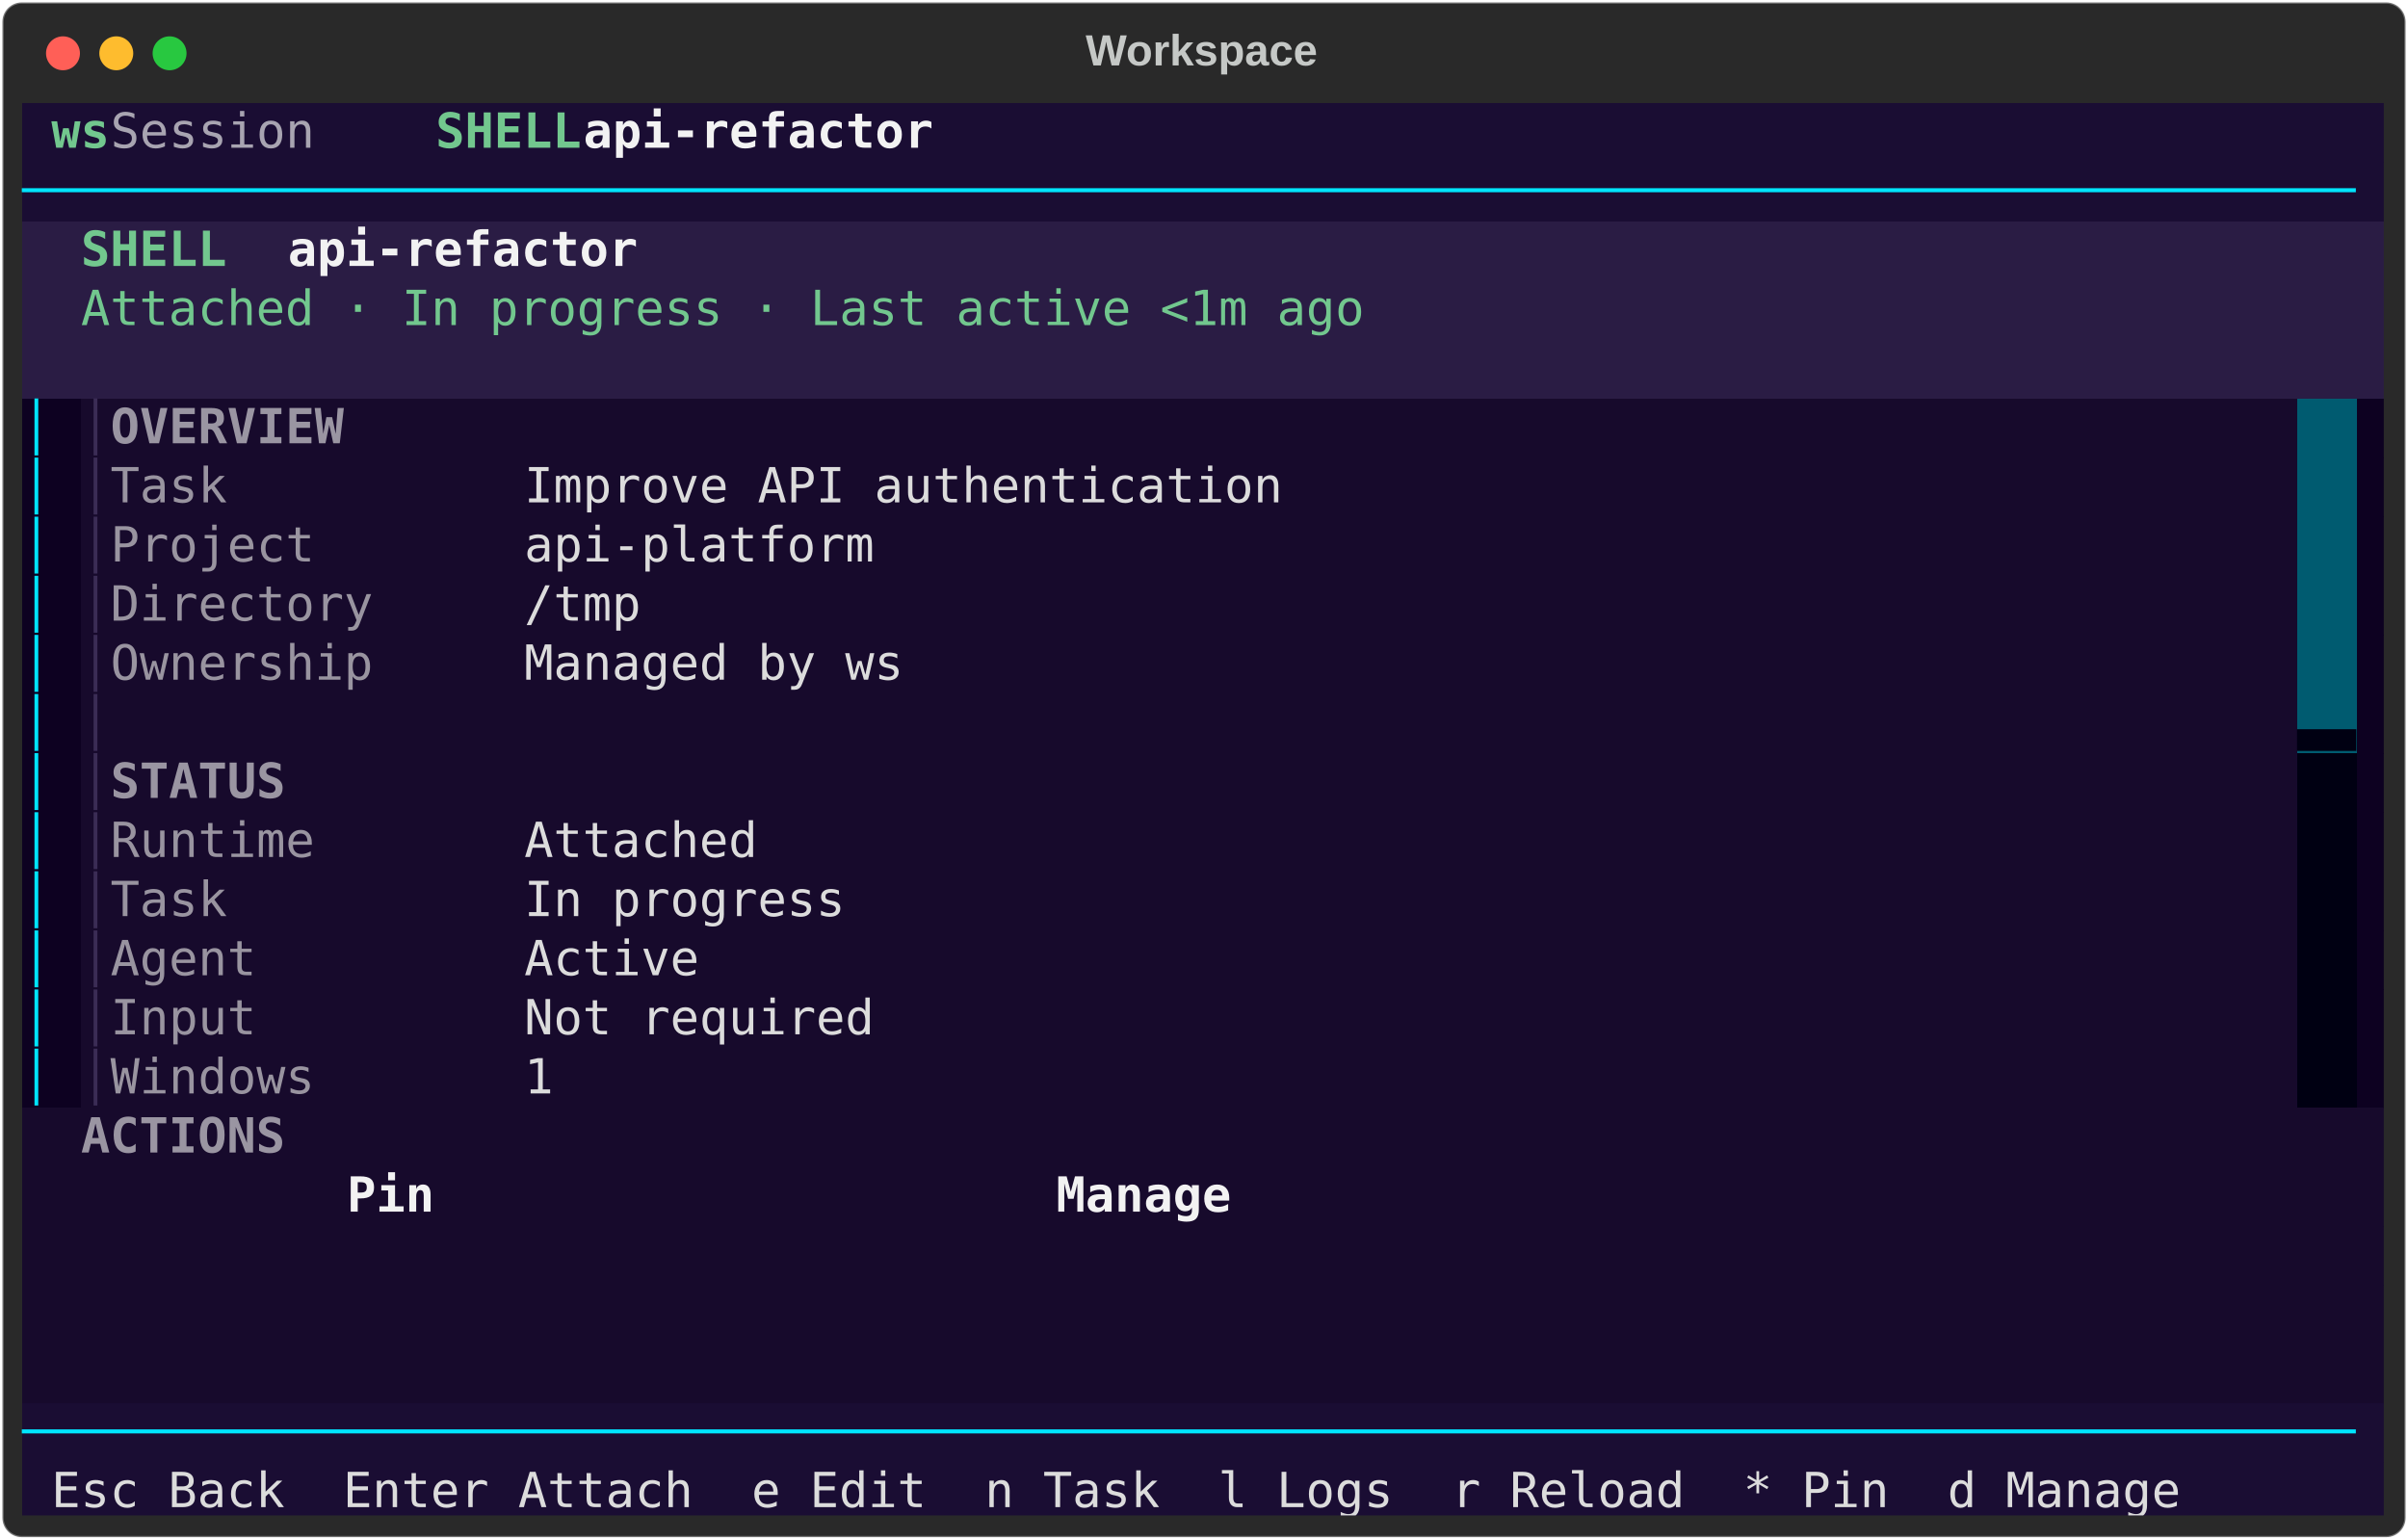
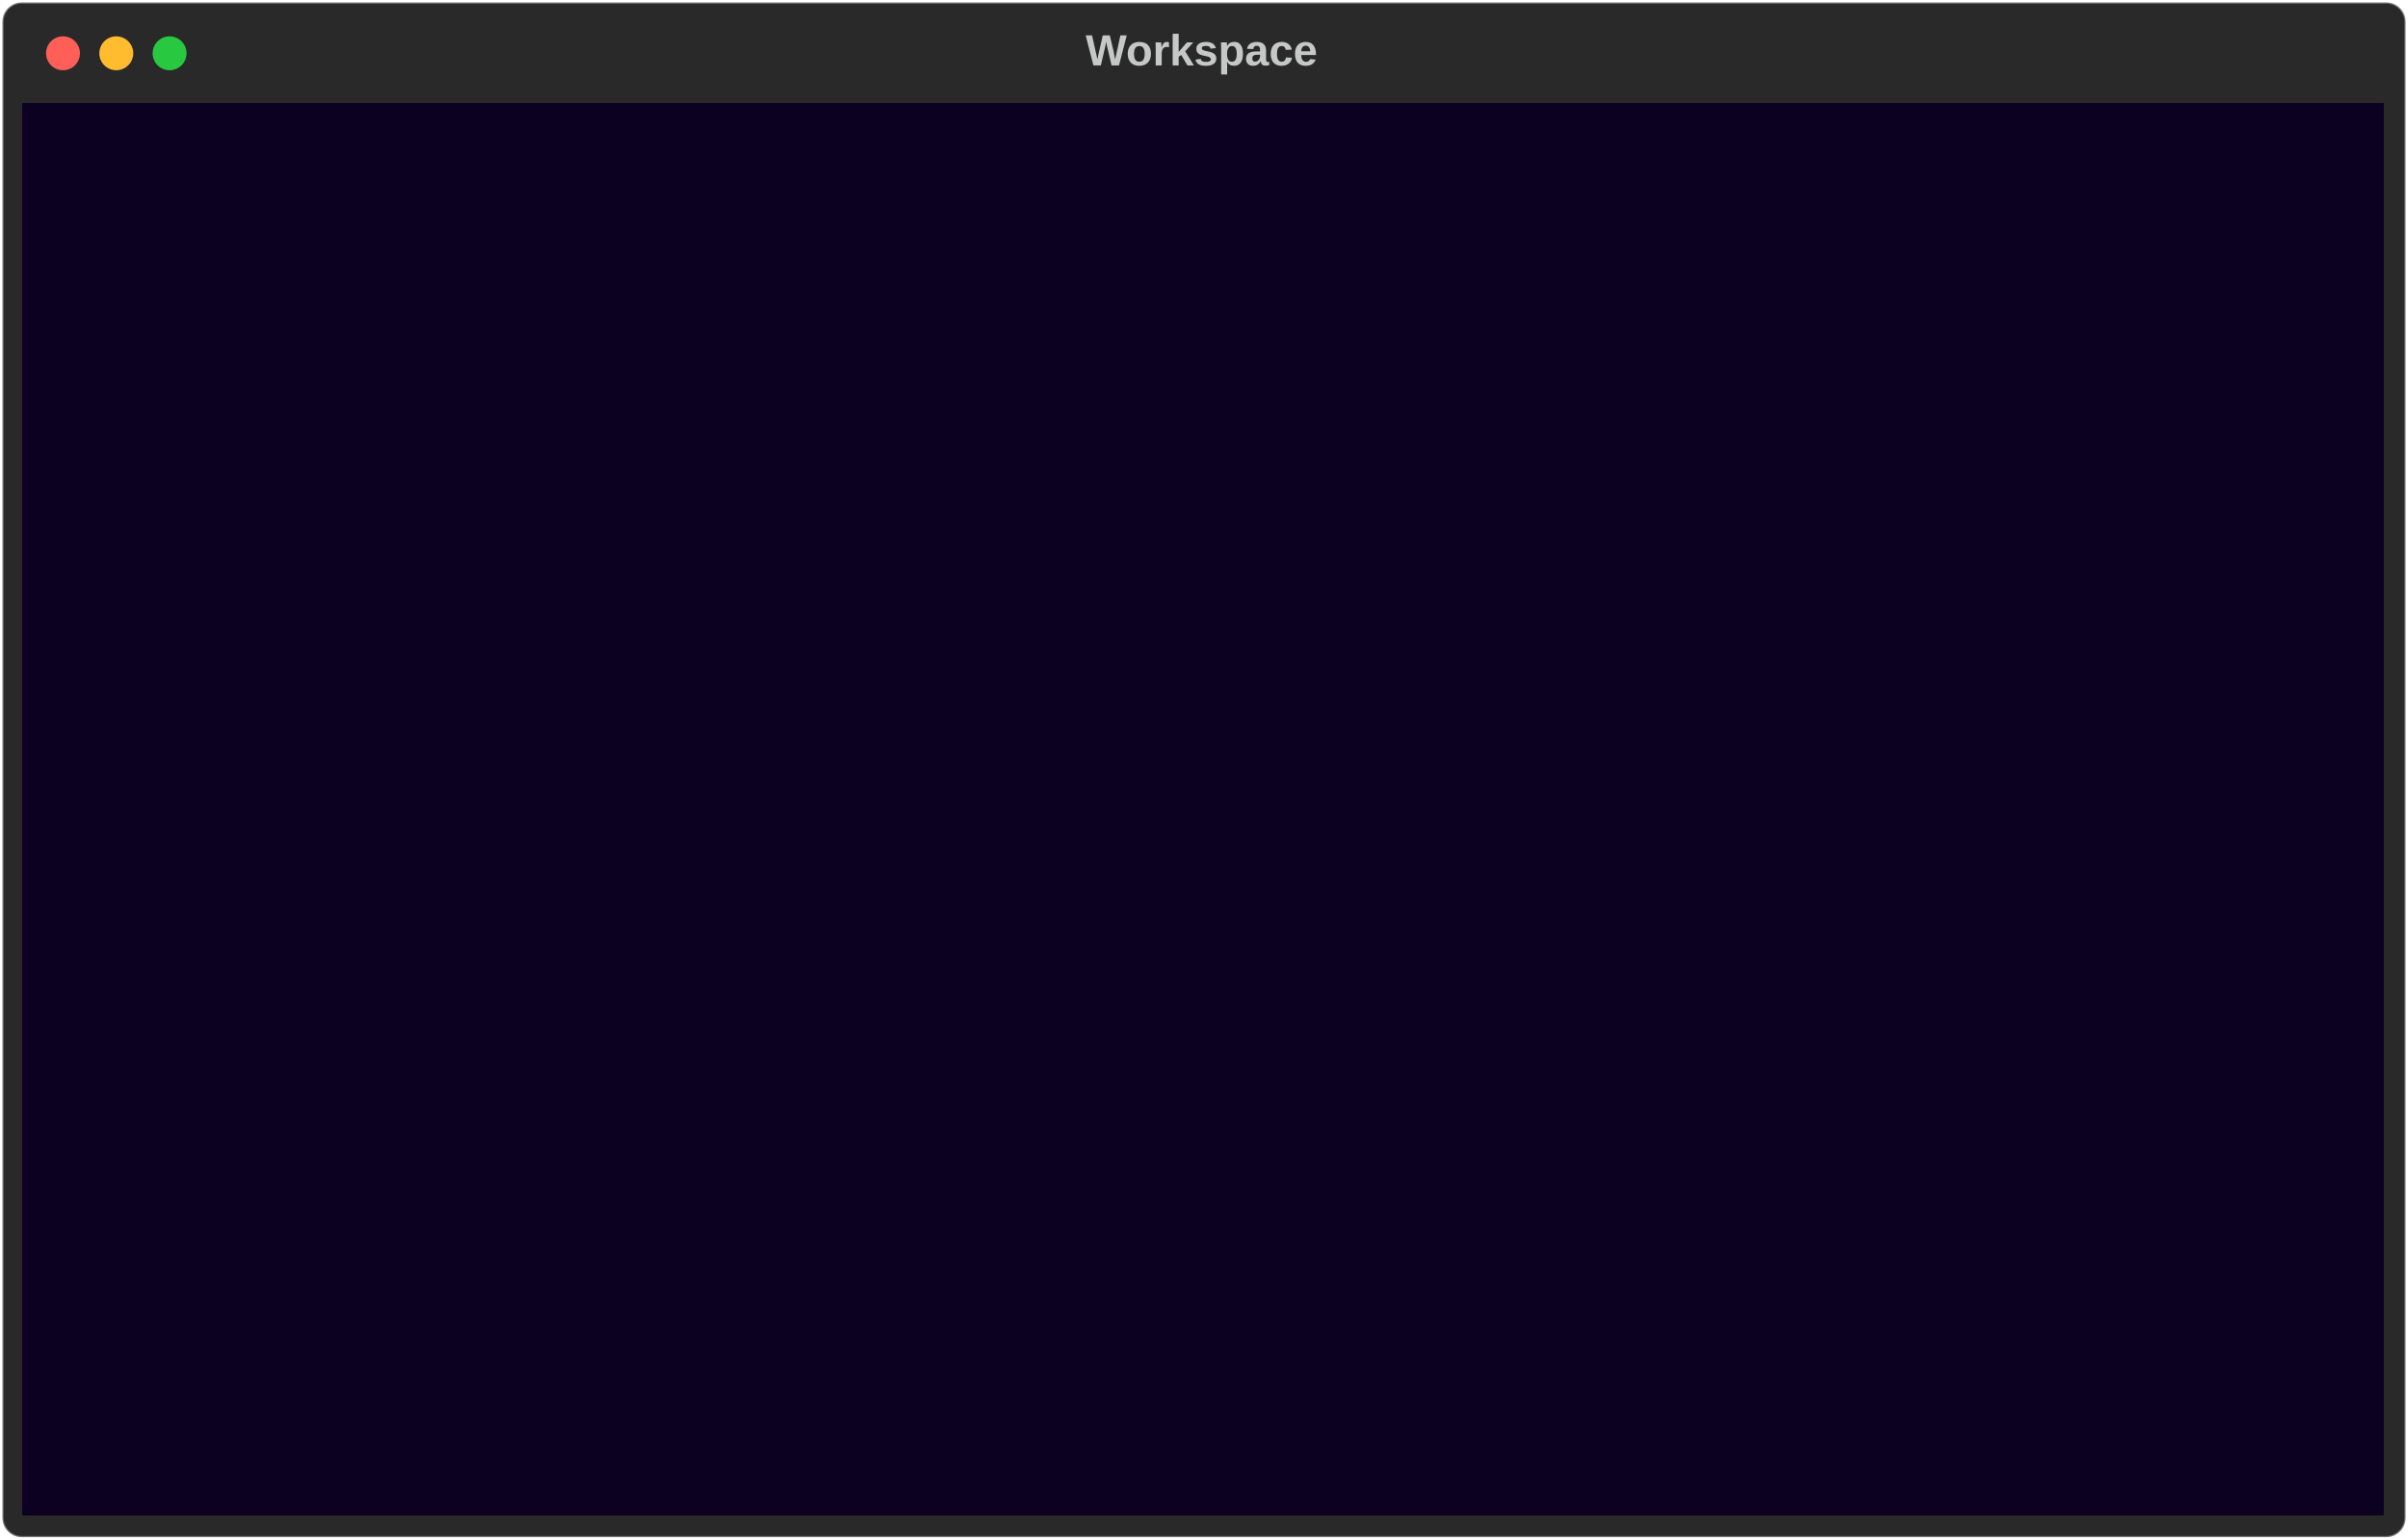
<svg xmlns="http://www.w3.org/2000/svg" class="rich-terminal" viewBox="0 0 994 635.6">
  <style>

    @font-face {
        font-family: "Fira Code";
        src: local("FiraCode-Regular"),
                url("https://cdnjs.cloudflare.com/ajax/libs/firacode/6.2.0/woff2/FiraCode-Regular.woff2") format("woff2"),
                url("https://cdnjs.cloudflare.com/ajax/libs/firacode/6.2.0/woff/FiraCode-Regular.woff") format("woff");
        font-style: normal;
        font-weight: 400;
    }
    @font-face {
        font-family: "Fira Code";
        src: local("FiraCode-Bold"),
                url("https://cdnjs.cloudflare.com/ajax/libs/firacode/6.2.0/woff2/FiraCode-Bold.woff2") format("woff2"),
                url("https://cdnjs.cloudflare.com/ajax/libs/firacode/6.2.0/woff/FiraCode-Bold.woff") format("woff");
        font-style: bold;
        font-weight: 700;
    }

    .terminal-matrix {
        font-family: Fira Code, monospace;
        font-size: 20px;
        line-height: 24.4px;
        font-variant-east-asian: full-width;
    }

    .terminal-title {
        font-size: 18px;
        font-weight: bold;
        font-family: arial;
    }

-     .terminal-r1 { fill: #c5c8c6 }
- .terminal-r2 { fill: #72c78e;font-weight: bold }
- .terminal-r3 { fill: #a8a4b1 }
- .terminal-r4 { fill: #f2f2f2;font-weight: bold }
- .terminal-r5 { fill: #00e5ff }
- .terminal-r6 { fill: #72c78e }
- .terminal-r7 { fill: #f2f2f2 }
- .terminal-r8 { fill: #3b2c55 }
- .terminal-r9 { fill: #9a95a2;font-weight: bold }
- .terminal-r10 { fill: #0d0121 }
- .terminal-r11 { fill: #9994a0 }
- .terminal-r12 { fill: #dcdcdc }
- .terminal-r13 { fill: #000012 }
+     .terminal-r1 { fill: #f2f2f2 }
+ .terminal-r2 { fill: #c5c8c6 }
    </style>
  <defs>
    <clipPath id="terminal-clip-terminal">
      <rect x="0" y="0" width="975.0" height="584.6" />
    </clipPath>
    <clipPath id="terminal-line-0">
      <rect x="0" y="1.5" width="976" height="24.65" />
    </clipPath>
    <clipPath id="terminal-line-1">
      <rect x="0" y="25.9" width="976" height="24.65" />
    </clipPath>
    <clipPath id="terminal-line-2">
      <rect x="0" y="50.3" width="976" height="24.65" />
    </clipPath>
    <clipPath id="terminal-line-3">
      <rect x="0" y="74.7" width="976" height="24.65" />
    </clipPath>
    <clipPath id="terminal-line-4">
      <rect x="0" y="99.1" width="976" height="24.65" />
    </clipPath>
    <clipPath id="terminal-line-5">
      <rect x="0" y="123.5" width="976" height="24.65" />
    </clipPath>
    <clipPath id="terminal-line-6">
      <rect x="0" y="147.9" width="976" height="24.65" />
    </clipPath>
    <clipPath id="terminal-line-7">
      <rect x="0" y="172.3" width="976" height="24.65" />
    </clipPath>
    <clipPath id="terminal-line-8">
      <rect x="0" y="196.7" width="976" height="24.65" />
    </clipPath>
    <clipPath id="terminal-line-9">
      <rect x="0" y="221.1" width="976" height="24.65" />
    </clipPath>
    <clipPath id="terminal-line-10">
      <rect x="0" y="245.5" width="976" height="24.65" />
    </clipPath>
    <clipPath id="terminal-line-11">
      <rect x="0" y="269.9" width="976" height="24.65" />
    </clipPath>
    <clipPath id="terminal-line-12">
      <rect x="0" y="294.3" width="976" height="24.65" />
    </clipPath>
    <clipPath id="terminal-line-13">
      <rect x="0" y="318.7" width="976" height="24.65" />
    </clipPath>
    <clipPath id="terminal-line-14">
      <rect x="0" y="343.1" width="976" height="24.65" />
    </clipPath>
    <clipPath id="terminal-line-15">
      <rect x="0" y="367.5" width="976" height="24.65" />
    </clipPath>
    <clipPath id="terminal-line-16">
      <rect x="0" y="391.9" width="976" height="24.65" />
    </clipPath>
    <clipPath id="terminal-line-17">
      <rect x="0" y="416.3" width="976" height="24.65" />
    </clipPath>
    <clipPath id="terminal-line-18">
      <rect x="0" y="440.7" width="976" height="24.65" />
    </clipPath>
    <clipPath id="terminal-line-19">
      <rect x="0" y="465.1" width="976" height="24.65" />
    </clipPath>
    <clipPath id="terminal-line-20">
      <rect x="0" y="489.5" width="976" height="24.65" />
    </clipPath>
    <clipPath id="terminal-line-21">
      <rect x="0" y="513.9" width="976" height="24.65" />
    </clipPath>
    <clipPath id="terminal-line-22">
      <rect x="0" y="538.3" width="976" height="24.65" />
    </clipPath>
  </defs>
  <rect fill="#292929" stroke="rgba(255,255,255,0.35)" stroke-width="1" x="1" y="1" width="992" height="633.6" rx="8" />
  <text class="terminal-title" fill="#c5c8c6" text-anchor="middle" x="496" y="27">Workspace</text>
  <g transform="translate(26,22)">
    <circle cx="0" cy="0" r="7" fill="#ff5f57" />
    <circle cx="22" cy="0" r="7" fill="#febc2e" />
    <circle cx="44" cy="0" r="7" fill="#28c840" />
  </g>
  <g transform="translate(9, 41)" clip-path="url(#terminal-clip-terminal)">
-     <rect fill="#1a0d33" x="0" y="1.5" width="12.2" height="24.65" shape-rendering="crispEdges" />
-     <rect fill="#1a0d33" x="12.2" y="1.5" width="24.4" height="24.65" shape-rendering="crispEdges" />
-     <rect fill="#1a0d33" x="36.6" y="1.5" width="134.2" height="24.65" shape-rendering="crispEdges" />
-     <rect fill="#1a0d33" x="170.8" y="1.5" width="61" height="24.65" shape-rendering="crispEdges" />
-     <rect fill="#1a0d33" x="231.8" y="1.5" width="170.8" height="24.65" shape-rendering="crispEdges" />
-     <rect fill="#1a0d33" x="402.6" y="1.5" width="573.4" height="24.65" shape-rendering="crispEdges" />
-     <rect fill="#1a0d33" x="0" y="25.9" width="976" height="24.65" shape-rendering="crispEdges" />
-     <rect fill="#2a1c44" x="0" y="50.3" width="24.4" height="24.65" shape-rendering="crispEdges" />
-     <rect fill="#2a1c44" x="24.4" y="50.3" width="85.4" height="24.65" shape-rendering="crispEdges" />
-     <rect fill="#2a1c44" x="109.8" y="50.3" width="146.4" height="24.65" shape-rendering="crispEdges" />
-     <rect fill="#2a1c44" x="256.2" y="50.3" width="719.8" height="24.65" shape-rendering="crispEdges" />
-     <rect fill="#2a1c44" x="0" y="74.7" width="24.4" height="24.65" shape-rendering="crispEdges" />
-     <rect fill="#2a1c44" x="24.4" y="74.7" width="536.8" height="24.65" shape-rendering="crispEdges" />
-     <rect fill="#2a1c44" x="561.2" y="74.7" width="414.8" height="24.65" shape-rendering="crispEdges" />
-     <rect fill="#2a1c44" x="0" y="99.1" width="24.4" height="24.65" shape-rendering="crispEdges" />
-     <rect fill="#2a1c44" x="24.4" y="99.1" width="927.2" height="24.65" shape-rendering="crispEdges" />
-     <rect fill="#2a1c44" x="951.6" y="99.1" width="24.4" height="24.65" shape-rendering="crispEdges" />
-     <rect fill="#0d0121" x="0" y="123.5" width="12.2" height="24.65" shape-rendering="crispEdges" />
-     <rect fill="#0d0121" x="12.2" y="123.5" width="12.2" height="24.65" shape-rendering="crispEdges" />
-     <rect fill="#170a2c" x="24.4" y="123.5" width="12.2" height="24.65" shape-rendering="crispEdges" />
-     <rect fill="#170a2c" x="36.6" y="123.5" width="97.6" height="24.65" shape-rendering="crispEdges" />
-     <rect fill="#170a2c" x="134.2" y="123.5" width="805.2" height="24.65" shape-rendering="crispEdges" />
-     <rect fill="#005b70" x="939.4" y="123.5" width="24.4" height="24.65" shape-rendering="crispEdges" />
-     <rect fill="#0d0121" x="963.8" y="123.5" width="12.2" height="24.65" shape-rendering="crispEdges" />
-     <rect fill="#0d0121" x="0" y="147.9" width="12.2" height="24.65" shape-rendering="crispEdges" />
-     <rect fill="#0d0121" x="12.2" y="147.9" width="12.2" height="24.65" shape-rendering="crispEdges" />
-     <rect fill="#170a2c" x="24.4" y="147.9" width="12.2" height="24.65" shape-rendering="crispEdges" />
-     <rect fill="#170a2c" x="36.6" y="147.9" width="170.8" height="24.65" shape-rendering="crispEdges" />
-     <rect fill="#170a2c" x="207.4" y="147.9" width="317.2" height="24.65" shape-rendering="crispEdges" />
-     <rect fill="#170a2c" x="524.6" y="147.9" width="414.8" height="24.65" shape-rendering="crispEdges" />
-     <rect fill="#005b70" x="939.4" y="147.9" width="24.4" height="24.65" shape-rendering="crispEdges" />
-     <rect fill="#0d0121" x="963.8" y="147.9" width="12.2" height="24.65" shape-rendering="crispEdges" />
-     <rect fill="#0d0121" x="0" y="172.3" width="12.2" height="24.65" shape-rendering="crispEdges" />
-     <rect fill="#0d0121" x="12.2" y="172.3" width="12.2" height="24.65" shape-rendering="crispEdges" />
-     <rect fill="#170a2c" x="24.4" y="172.3" width="12.2" height="24.65" shape-rendering="crispEdges" />
-     <rect fill="#170a2c" x="36.6" y="172.3" width="170.8" height="24.65" shape-rendering="crispEdges" />
-     <rect fill="#170a2c" x="207.4" y="172.3" width="146.4" height="24.65" shape-rendering="crispEdges" />
-     <rect fill="#170a2c" x="353.8" y="172.3" width="585.6" height="24.65" shape-rendering="crispEdges" />
-     <rect fill="#005b70" x="939.4" y="172.3" width="24.4" height="24.65" shape-rendering="crispEdges" />
-     <rect fill="#0d0121" x="963.8" y="172.3" width="12.2" height="24.65" shape-rendering="crispEdges" />
-     <rect fill="#0d0121" x="0" y="196.7" width="12.2" height="24.65" shape-rendering="crispEdges" />
-     <rect fill="#0d0121" x="12.2" y="196.7" width="12.2" height="24.65" shape-rendering="crispEdges" />
-     <rect fill="#170a2c" x="24.4" y="196.7" width="12.2" height="24.65" shape-rendering="crispEdges" />
-     <rect fill="#170a2c" x="36.6" y="196.7" width="170.8" height="24.65" shape-rendering="crispEdges" />
-     <rect fill="#170a2c" x="207.4" y="196.7" width="48.8" height="24.65" shape-rendering="crispEdges" />
-     <rect fill="#170a2c" x="256.2" y="196.7" width="683.2" height="24.65" shape-rendering="crispEdges" />
-     <rect fill="#005b70" x="939.4" y="196.7" width="24.4" height="24.65" shape-rendering="crispEdges" />
-     <rect fill="#0d0121" x="963.8" y="196.7" width="12.2" height="24.65" shape-rendering="crispEdges" />
-     <rect fill="#0d0121" x="0" y="221.1" width="12.2" height="24.65" shape-rendering="crispEdges" />
-     <rect fill="#0d0121" x="12.2" y="221.1" width="12.2" height="24.65" shape-rendering="crispEdges" />
-     <rect fill="#170a2c" x="24.4" y="221.1" width="12.2" height="24.65" shape-rendering="crispEdges" />
-     <rect fill="#170a2c" x="36.6" y="221.1" width="170.8" height="24.65" shape-rendering="crispEdges" />
-     <rect fill="#170a2c" x="207.4" y="221.1" width="158.6" height="24.65" shape-rendering="crispEdges" />
-     <rect fill="#170a2c" x="366" y="221.1" width="573.4" height="24.65" shape-rendering="crispEdges" />
-     <rect fill="#005b70" x="939.4" y="221.1" width="24.4" height="24.65" shape-rendering="crispEdges" />
-     <rect fill="#0d0121" x="963.8" y="221.1" width="12.2" height="24.65" shape-rendering="crispEdges" />
-     <rect fill="#0d0121" x="0" y="245.5" width="12.2" height="24.65" shape-rendering="crispEdges" />
-     <rect fill="#0d0121" x="12.2" y="245.5" width="12.2" height="24.65" shape-rendering="crispEdges" />
-     <rect fill="#170a2c" x="24.4" y="245.5" width="12.2" height="24.65" shape-rendering="crispEdges" />
-     <rect fill="#170a2c" x="36.6" y="245.5" width="0" height="24.65" shape-rendering="crispEdges" />
-     <rect fill="#170a2c" x="36.6" y="245.5" width="902.8" height="24.65" shape-rendering="crispEdges" />
-     <rect fill="#005b70" x="939.4" y="245.5" width="24.4" height="24.65" shape-rendering="crispEdges" />
-     <rect fill="#0d0121" x="963.8" y="245.5" width="12.2" height="24.65" shape-rendering="crispEdges" />
-     <rect fill="#0d0121" x="0" y="269.9" width="12.2" height="24.65" shape-rendering="crispEdges" />
-     <rect fill="#0d0121" x="12.2" y="269.9" width="12.2" height="24.65" shape-rendering="crispEdges" />
-     <rect fill="#170a2c" x="24.4" y="269.9" width="12.2" height="24.65" shape-rendering="crispEdges" />
-     <rect fill="#170a2c" x="36.6" y="269.9" width="73.2" height="24.65" shape-rendering="crispEdges" />
-     <rect fill="#170a2c" x="109.8" y="269.9" width="829.6" height="24.65" shape-rendering="crispEdges" />
-     <rect fill="#000012" x="939.4" y="269.9" width="24.4" height="24.65" shape-rendering="crispEdges" />
-     <rect fill="#0d0121" x="963.8" y="269.9" width="12.2" height="24.65" shape-rendering="crispEdges" />
-     <rect fill="#0d0121" x="0" y="294.3" width="12.2" height="24.65" shape-rendering="crispEdges" />
-     <rect fill="#0d0121" x="12.2" y="294.3" width="12.2" height="24.65" shape-rendering="crispEdges" />
-     <rect fill="#170a2c" x="24.4" y="294.3" width="12.2" height="24.65" shape-rendering="crispEdges" />
-     <rect fill="#170a2c" x="36.6" y="294.3" width="170.8" height="24.65" shape-rendering="crispEdges" />
-     <rect fill="#170a2c" x="207.4" y="294.3" width="97.6" height="24.65" shape-rendering="crispEdges" />
-     <rect fill="#170a2c" x="305" y="294.3" width="634.4" height="24.65" shape-rendering="crispEdges" />
-     <rect fill="#000012" x="939.4" y="294.3" width="24.4" height="24.65" shape-rendering="crispEdges" />
-     <rect fill="#0d0121" x="963.8" y="294.3" width="12.2" height="24.65" shape-rendering="crispEdges" />
-     <rect fill="#0d0121" x="0" y="318.7" width="12.2" height="24.65" shape-rendering="crispEdges" />
-     <rect fill="#0d0121" x="12.2" y="318.7" width="12.2" height="24.65" shape-rendering="crispEdges" />
-     <rect fill="#170a2c" x="24.4" y="318.7" width="12.2" height="24.65" shape-rendering="crispEdges" />
-     <rect fill="#170a2c" x="36.6" y="318.7" width="170.8" height="24.65" shape-rendering="crispEdges" />
-     <rect fill="#170a2c" x="207.4" y="318.7" width="134.2" height="24.65" shape-rendering="crispEdges" />
-     <rect fill="#170a2c" x="341.6" y="318.7" width="597.8" height="24.65" shape-rendering="crispEdges" />
-     <rect fill="#000012" x="939.4" y="318.7" width="24.4" height="24.65" shape-rendering="crispEdges" />
-     <rect fill="#0d0121" x="963.8" y="318.7" width="12.2" height="24.65" shape-rendering="crispEdges" />
-     <rect fill="#0d0121" x="0" y="343.1" width="12.2" height="24.65" shape-rendering="crispEdges" />
-     <rect fill="#0d0121" x="12.2" y="343.1" width="12.2" height="24.65" shape-rendering="crispEdges" />
-     <rect fill="#170a2c" x="24.4" y="343.1" width="12.2" height="24.65" shape-rendering="crispEdges" />
-     <rect fill="#170a2c" x="36.6" y="343.1" width="170.8" height="24.65" shape-rendering="crispEdges" />
-     <rect fill="#170a2c" x="207.4" y="343.1" width="73.2" height="24.65" shape-rendering="crispEdges" />
-     <rect fill="#170a2c" x="280.6" y="343.1" width="658.8" height="24.65" shape-rendering="crispEdges" />
-     <rect fill="#000012" x="939.4" y="343.1" width="24.4" height="24.65" shape-rendering="crispEdges" />
-     <rect fill="#0d0121" x="963.8" y="343.1" width="12.2" height="24.65" shape-rendering="crispEdges" />
-     <rect fill="#0d0121" x="0" y="367.5" width="12.2" height="24.65" shape-rendering="crispEdges" />
-     <rect fill="#0d0121" x="12.2" y="367.5" width="12.2" height="24.65" shape-rendering="crispEdges" />
-     <rect fill="#170a2c" x="24.4" y="367.5" width="12.2" height="24.65" shape-rendering="crispEdges" />
-     <rect fill="#170a2c" x="36.6" y="367.5" width="170.8" height="24.65" shape-rendering="crispEdges" />
-     <rect fill="#170a2c" x="207.4" y="367.5" width="146.4" height="24.65" shape-rendering="crispEdges" />
-     <rect fill="#170a2c" x="353.8" y="367.5" width="585.6" height="24.65" shape-rendering="crispEdges" />
-     <rect fill="#000012" x="939.4" y="367.5" width="24.4" height="24.65" shape-rendering="crispEdges" />
-     <rect fill="#0d0121" x="963.8" y="367.5" width="12.2" height="24.65" shape-rendering="crispEdges" />
-     <rect fill="#0d0121" x="0" y="391.9" width="12.2" height="24.65" shape-rendering="crispEdges" />
-     <rect fill="#0d0121" x="12.2" y="391.9" width="12.2" height="24.65" shape-rendering="crispEdges" />
-     <rect fill="#170a2c" x="24.4" y="391.9" width="12.2" height="24.65" shape-rendering="crispEdges" />
-     <rect fill="#170a2c" x="36.6" y="391.9" width="170.8" height="24.65" shape-rendering="crispEdges" />
-     <rect fill="#170a2c" x="207.4" y="391.9" width="12.2" height="24.65" shape-rendering="crispEdges" />
-     <rect fill="#170a2c" x="219.6" y="391.9" width="719.8" height="24.65" shape-rendering="crispEdges" />
-     <rect fill="#000012" x="939.4" y="391.9" width="24.4" height="24.65" shape-rendering="crispEdges" />
-     <rect fill="#0d0121" x="963.8" y="391.9" width="12.2" height="24.65" shape-rendering="crispEdges" />
-     <rect fill="#170a2c" x="0" y="416.3" width="24.4" height="24.65" shape-rendering="crispEdges" />
-     <rect fill="#170a2c" x="24.4" y="416.3" width="85.4" height="24.65" shape-rendering="crispEdges" />
-     <rect fill="#170a2c" x="109.8" y="416.3" width="866.2" height="24.65" shape-rendering="crispEdges" />
-     <rect fill="#170a2c" x="0" y="440.7" width="134.2" height="24.65" shape-rendering="crispEdges" />
-     <rect fill="#170a2c" x="134.2" y="440.7" width="61" height="24.65" shape-rendering="crispEdges" />
-     <rect fill="#170a2c" x="195.2" y="440.7" width="231.8" height="24.65" shape-rendering="crispEdges" />
-     <rect fill="#170a2c" x="427" y="440.7" width="97.6" height="24.65" shape-rendering="crispEdges" />
-     <rect fill="#170a2c" x="524.6" y="440.7" width="451.4" height="24.65" shape-rendering="crispEdges" />
-     <rect fill="#170a2c" x="0" y="465.1" width="976" height="24.65" shape-rendering="crispEdges" />
-     <rect fill="#170a2c" x="0" y="489.5" width="976" height="24.65" shape-rendering="crispEdges" />
-     <rect fill="#170a2c" x="0" y="513.9" width="976" height="24.65" shape-rendering="crispEdges" />
-     <rect fill="#1a0d33" x="0" y="538.3" width="976" height="24.65" shape-rendering="crispEdges" />
-     <rect fill="#1a0d33" x="0" y="562.7" width="12.2" height="24.65" shape-rendering="crispEdges" />
-     <rect fill="#1a0d33" x="12.2" y="562.7" width="890.6" height="24.65" shape-rendering="crispEdges" />
-     <rect fill="#1a0d33" x="902.8" y="562.7" width="61" height="24.65" shape-rendering="crispEdges" />
-     <rect fill="#1a0d33" x="963.8" y="562.7" width="12.2" height="24.65" shape-rendering="crispEdges" />
+     <rect fill="#0d0121" x="0" y="1.5" width="976" height="24.65" shape-rendering="crispEdges" />
+     <rect fill="#0d0121" x="0" y="25.9" width="976" height="24.65" shape-rendering="crispEdges" />
+     <rect fill="#0d0121" x="0" y="50.3" width="976" height="24.65" shape-rendering="crispEdges" />
+     <rect fill="#0d0121" x="0" y="74.7" width="976" height="24.65" shape-rendering="crispEdges" />
+     <rect fill="#0d0121" x="0" y="99.1" width="976" height="24.65" shape-rendering="crispEdges" />
+     <rect fill="#0d0121" x="0" y="123.5" width="976" height="24.65" shape-rendering="crispEdges" />
+     <rect fill="#0d0121" x="0" y="147.9" width="976" height="24.65" shape-rendering="crispEdges" />
+     <rect fill="#0d0121" x="0" y="172.3" width="976" height="24.65" shape-rendering="crispEdges" />
+     <rect fill="#0d0121" x="0" y="196.7" width="976" height="24.65" shape-rendering="crispEdges" />
+     <rect fill="#0d0121" x="0" y="221.1" width="976" height="24.65" shape-rendering="crispEdges" />
+     <rect fill="#0d0121" x="0" y="245.5" width="976" height="24.65" shape-rendering="crispEdges" />
+     <rect fill="#0d0121" x="0" y="269.9" width="976" height="24.65" shape-rendering="crispEdges" />
+     <rect fill="#0d0121" x="0" y="294.3" width="976" height="24.65" shape-rendering="crispEdges" />
+     <rect fill="#0d0121" x="0" y="318.7" width="976" height="24.65" shape-rendering="crispEdges" />
+     <rect fill="#0d0121" x="0" y="343.1" width="976" height="24.65" shape-rendering="crispEdges" />
+     <rect fill="#0d0121" x="0" y="367.5" width="976" height="24.65" shape-rendering="crispEdges" />
+     <rect fill="#0d0121" x="0" y="391.9" width="976" height="24.65" shape-rendering="crispEdges" />
+     <rect fill="#0d0121" x="0" y="416.3" width="976" height="24.65" shape-rendering="crispEdges" />
+     <rect fill="#0d0121" x="0" y="440.7" width="976" height="24.65" shape-rendering="crispEdges" />
+     <rect fill="#0d0121" x="0" y="465.1" width="976" height="24.65" shape-rendering="crispEdges" />
+     <rect fill="#0d0121" x="0" y="489.5" width="976" height="24.65" shape-rendering="crispEdges" />
+     <rect fill="#0d0121" x="0" y="513.9" width="976" height="24.65" shape-rendering="crispEdges" />
+     <rect fill="#0d0121" x="0" y="538.3" width="976" height="24.65" shape-rendering="crispEdges" />
+     <rect fill="#0d0121" x="0" y="562.7" width="976" height="24.65" shape-rendering="crispEdges" />
    <g class="terminal-matrix">
-       <text class="terminal-r2" x="12.2" y="20" textLength="24.4" clip-path="url(#terminal-line-0)">ws</text>
-       <text class="terminal-r3" x="36.6" y="20" textLength="134.2" clip-path="url(#terminal-line-0)">  Session  </text>
-       <text class="terminal-r2" x="170.8" y="20" textLength="61" clip-path="url(#terminal-line-0)">SHELL</text>
-       <text class="terminal-r4" x="231.8" y="20" textLength="170.8" clip-path="url(#terminal-line-0)">  api-refactor</text>
-       <text class="terminal-r1" x="976" y="20" textLength="12.2" clip-path="url(#terminal-line-0)">
+       <text class="terminal-r2" x="976" y="20" textLength="12.2" clip-path="url(#terminal-line-0)">
</text>
-       <text class="terminal-r5" x="0" y="44.4" textLength="976" clip-path="url(#terminal-line-1)">────────────────────────────────────────────────────────────────────────────────</text>
-       <text class="terminal-r1" x="976" y="44.4" textLength="12.2" clip-path="url(#terminal-line-1)">
+       <text class="terminal-r2" x="976" y="44.4" textLength="12.2" clip-path="url(#terminal-line-1)">
</text>
-       <text class="terminal-r2" x="24.4" y="68.8" textLength="85.4" clip-path="url(#terminal-line-2)">SHELL  </text>
-       <text class="terminal-r4" x="109.8" y="68.8" textLength="146.4" clip-path="url(#terminal-line-2)">api-refactor</text>
-       <text class="terminal-r1" x="976" y="68.8" textLength="12.2" clip-path="url(#terminal-line-2)">
+       <text class="terminal-r2" x="976" y="68.8" textLength="12.2" clip-path="url(#terminal-line-2)">
</text>
-       <text class="terminal-r6" x="24.4" y="93.2" textLength="536.8" clip-path="url(#terminal-line-3)">Attached · In progress · Last active &lt;1m ago</text>
-       <text class="terminal-r1" x="976" y="93.2" textLength="12.2" clip-path="url(#terminal-line-3)">
+       <text class="terminal-r2" x="976" y="93.2" textLength="12.2" clip-path="url(#terminal-line-3)">
</text>
-       <text class="terminal-r1" x="976" y="117.6" textLength="12.2" clip-path="url(#terminal-line-4)">
+       <text class="terminal-r2" x="976" y="117.6" textLength="12.2" clip-path="url(#terminal-line-4)">
</text>
-       <text class="terminal-r5" x="0" y="142" textLength="12.2" clip-path="url(#terminal-line-5)">│</text>
-       <text class="terminal-r8" x="24.4" y="142" textLength="12.2" clip-path="url(#terminal-line-5)">│</text>
-       <text class="terminal-r9" x="36.6" y="142" textLength="97.6" clip-path="url(#terminal-line-5)">OVERVIEW</text>
-       <text class="terminal-r1" x="976" y="142" textLength="12.2" clip-path="url(#terminal-line-5)">
+       <text class="terminal-r2" x="976" y="142" textLength="12.2" clip-path="url(#terminal-line-5)">
</text>
-       <text class="terminal-r5" x="0" y="166.4" textLength="12.2" clip-path="url(#terminal-line-6)">│</text>
-       <text class="terminal-r8" x="24.4" y="166.4" textLength="12.2" clip-path="url(#terminal-line-6)">│</text>
-       <text class="terminal-r11" x="36.6" y="166.4" textLength="170.8" clip-path="url(#terminal-line-6)">Task          </text>
-       <text class="terminal-r12" x="207.4" y="166.4" textLength="317.2" clip-path="url(#terminal-line-6)">Improve API authentication</text>
-       <text class="terminal-r1" x="976" y="166.4" textLength="12.2" clip-path="url(#terminal-line-6)">
+       <text class="terminal-r2" x="976" y="166.4" textLength="12.2" clip-path="url(#terminal-line-6)">
</text>
-       <text class="terminal-r5" x="0" y="190.8" textLength="12.2" clip-path="url(#terminal-line-7)">│</text>
-       <text class="terminal-r8" x="24.4" y="190.8" textLength="12.2" clip-path="url(#terminal-line-7)">│</text>
-       <text class="terminal-r11" x="36.6" y="190.8" textLength="170.8" clip-path="url(#terminal-line-7)">Project       </text>
-       <text class="terminal-r12" x="207.4" y="190.8" textLength="146.4" clip-path="url(#terminal-line-7)">api-platform</text>
-       <text class="terminal-r1" x="976" y="190.8" textLength="12.2" clip-path="url(#terminal-line-7)">
+       <text class="terminal-r2" x="976" y="190.8" textLength="12.2" clip-path="url(#terminal-line-7)">
</text>
-       <text class="terminal-r5" x="0" y="215.2" textLength="12.2" clip-path="url(#terminal-line-8)">│</text>
-       <text class="terminal-r8" x="24.4" y="215.2" textLength="12.2" clip-path="url(#terminal-line-8)">│</text>
-       <text class="terminal-r11" x="36.6" y="215.2" textLength="170.8" clip-path="url(#terminal-line-8)">Directory     </text>
-       <text class="terminal-r12" x="207.4" y="215.2" textLength="48.8" clip-path="url(#terminal-line-8)">/tmp</text>
-       <text class="terminal-r1" x="976" y="215.2" textLength="12.2" clip-path="url(#terminal-line-8)">
+       <text class="terminal-r2" x="976" y="215.2" textLength="12.2" clip-path="url(#terminal-line-8)">
</text>
-       <text class="terminal-r5" x="0" y="239.6" textLength="12.2" clip-path="url(#terminal-line-9)">│</text>
-       <text class="terminal-r8" x="24.4" y="239.6" textLength="12.2" clip-path="url(#terminal-line-9)">│</text>
-       <text class="terminal-r11" x="36.6" y="239.6" textLength="170.8" clip-path="url(#terminal-line-9)">Ownership     </text>
-       <text class="terminal-r12" x="207.4" y="239.6" textLength="158.6" clip-path="url(#terminal-line-9)">Managed by ws</text>
-       <text class="terminal-r1" x="976" y="239.6" textLength="12.2" clip-path="url(#terminal-line-9)">
+       <text class="terminal-r2" x="976" y="239.6" textLength="12.2" clip-path="url(#terminal-line-9)">
</text>
-       <text class="terminal-r5" x="0" y="264" textLength="12.2" clip-path="url(#terminal-line-10)">│</text>
-       <text class="terminal-r8" x="24.4" y="264" textLength="12.2" clip-path="url(#terminal-line-10)">│</text>
-       <text class="terminal-r13" x="939.4" y="264" textLength="24.4" clip-path="url(#terminal-line-10)">▃▃</text>
-       <text class="terminal-r1" x="976" y="264" textLength="12.2" clip-path="url(#terminal-line-10)">
+       <text class="terminal-r2" x="976" y="264" textLength="12.2" clip-path="url(#terminal-line-10)">
</text>
-       <text class="terminal-r5" x="0" y="288.4" textLength="12.2" clip-path="url(#terminal-line-11)">│</text>
-       <text class="terminal-r8" x="24.4" y="288.4" textLength="12.2" clip-path="url(#terminal-line-11)">│</text>
-       <text class="terminal-r9" x="36.6" y="288.4" textLength="73.2" clip-path="url(#terminal-line-11)">STATUS</text>
-       <text class="terminal-r1" x="976" y="288.4" textLength="12.2" clip-path="url(#terminal-line-11)">
+       <text class="terminal-r2" x="976" y="288.4" textLength="12.2" clip-path="url(#terminal-line-11)">
</text>
-       <text class="terminal-r5" x="0" y="312.8" textLength="12.2" clip-path="url(#terminal-line-12)">│</text>
-       <text class="terminal-r8" x="24.4" y="312.8" textLength="12.2" clip-path="url(#terminal-line-12)">│</text>
-       <text class="terminal-r11" x="36.6" y="312.8" textLength="170.8" clip-path="url(#terminal-line-12)">Runtime       </text>
-       <text class="terminal-r12" x="207.4" y="312.8" textLength="97.6" clip-path="url(#terminal-line-12)">Attached</text>
-       <text class="terminal-r1" x="976" y="312.8" textLength="12.2" clip-path="url(#terminal-line-12)">
+       <text class="terminal-r2" x="976" y="312.8" textLength="12.2" clip-path="url(#terminal-line-12)">
</text>
-       <text class="terminal-r5" x="0" y="337.2" textLength="12.2" clip-path="url(#terminal-line-13)">│</text>
-       <text class="terminal-r8" x="24.4" y="337.2" textLength="12.2" clip-path="url(#terminal-line-13)">│</text>
-       <text class="terminal-r11" x="36.6" y="337.2" textLength="170.8" clip-path="url(#terminal-line-13)">Task          </text>
-       <text class="terminal-r12" x="207.4" y="337.2" textLength="134.2" clip-path="url(#terminal-line-13)">In progress</text>
-       <text class="terminal-r1" x="976" y="337.2" textLength="12.2" clip-path="url(#terminal-line-13)">
+       <text class="terminal-r2" x="976" y="337.2" textLength="12.2" clip-path="url(#terminal-line-13)">
</text>
-       <text class="terminal-r5" x="0" y="361.6" textLength="12.2" clip-path="url(#terminal-line-14)">│</text>
-       <text class="terminal-r8" x="24.4" y="361.6" textLength="12.2" clip-path="url(#terminal-line-14)">│</text>
-       <text class="terminal-r11" x="36.6" y="361.6" textLength="170.8" clip-path="url(#terminal-line-14)">Agent         </text>
-       <text class="terminal-r12" x="207.4" y="361.6" textLength="73.2" clip-path="url(#terminal-line-14)">Active</text>
-       <text class="terminal-r1" x="976" y="361.6" textLength="12.2" clip-path="url(#terminal-line-14)">
+       <text class="terminal-r2" x="976" y="361.6" textLength="12.2" clip-path="url(#terminal-line-14)">
</text>
-       <text class="terminal-r5" x="0" y="386" textLength="12.2" clip-path="url(#terminal-line-15)">│</text>
-       <text class="terminal-r8" x="24.4" y="386" textLength="12.2" clip-path="url(#terminal-line-15)">│</text>
-       <text class="terminal-r11" x="36.6" y="386" textLength="170.8" clip-path="url(#terminal-line-15)">Input         </text>
-       <text class="terminal-r12" x="207.4" y="386" textLength="146.4" clip-path="url(#terminal-line-15)">Not required</text>
-       <text class="terminal-r1" x="976" y="386" textLength="12.2" clip-path="url(#terminal-line-15)">
+       <text class="terminal-r2" x="976" y="386" textLength="12.2" clip-path="url(#terminal-line-15)">
</text>
-       <text class="terminal-r5" x="0" y="410.4" textLength="12.2" clip-path="url(#terminal-line-16)">│</text>
-       <text class="terminal-r8" x="24.4" y="410.4" textLength="12.2" clip-path="url(#terminal-line-16)">│</text>
-       <text class="terminal-r11" x="36.6" y="410.4" textLength="170.8" clip-path="url(#terminal-line-16)">Windows       </text>
-       <text class="terminal-r12" x="207.4" y="410.4" textLength="12.2" clip-path="url(#terminal-line-16)">1</text>
-       <text class="terminal-r1" x="976" y="410.4" textLength="12.2" clip-path="url(#terminal-line-16)">
+       <text class="terminal-r2" x="976" y="410.4" textLength="12.2" clip-path="url(#terminal-line-16)">
</text>
-       <text class="terminal-r9" x="24.4" y="434.8" textLength="85.4" clip-path="url(#terminal-line-17)">ACTIONS</text>
-       <text class="terminal-r1" x="976" y="434.8" textLength="12.2" clip-path="url(#terminal-line-17)">
+       <text class="terminal-r2" x="976" y="434.8" textLength="12.2" clip-path="url(#terminal-line-17)">
</text>
-       <text class="terminal-r4" x="134.2" y="459.2" textLength="61" clip-path="url(#terminal-line-18)"> Pin </text>
-       <text class="terminal-r4" x="427" y="459.2" textLength="97.6" clip-path="url(#terminal-line-18)"> Manage </text>
-       <text class="terminal-r1" x="976" y="459.2" textLength="12.2" clip-path="url(#terminal-line-18)">
+       <text class="terminal-r2" x="976" y="459.2" textLength="12.2" clip-path="url(#terminal-line-18)">
</text>
-       <text class="terminal-r1" x="976" y="483.6" textLength="12.2" clip-path="url(#terminal-line-19)">
+       <text class="terminal-r2" x="976" y="483.6" textLength="12.2" clip-path="url(#terminal-line-19)">
</text>
-       <text class="terminal-r1" x="976" y="508" textLength="12.2" clip-path="url(#terminal-line-20)">
+       <text class="terminal-r2" x="976" y="508" textLength="12.2" clip-path="url(#terminal-line-20)">
</text>
-       <text class="terminal-r1" x="976" y="532.4" textLength="12.2" clip-path="url(#terminal-line-21)">
+       <text class="terminal-r2" x="976" y="532.4" textLength="12.2" clip-path="url(#terminal-line-21)">
</text>
-       <text class="terminal-r5" x="0" y="556.8" textLength="976" clip-path="url(#terminal-line-22)">────────────────────────────────────────────────────────────────────────────────</text>
-       <text class="terminal-r1" x="976" y="556.8" textLength="12.2" clip-path="url(#terminal-line-22)">
+       <text class="terminal-r2" x="976" y="556.8" textLength="12.2" clip-path="url(#terminal-line-22)">
</text>
-       <text class="terminal-r12" x="12.2" y="581.2" textLength="890.6" clip-path="url(#terminal-line-23)">Esc Back  Enter Attach  e Edit  n Task  l Logs  r Reload  * Pin  d Manage</text>
    </g>
  </g>
</svg>
